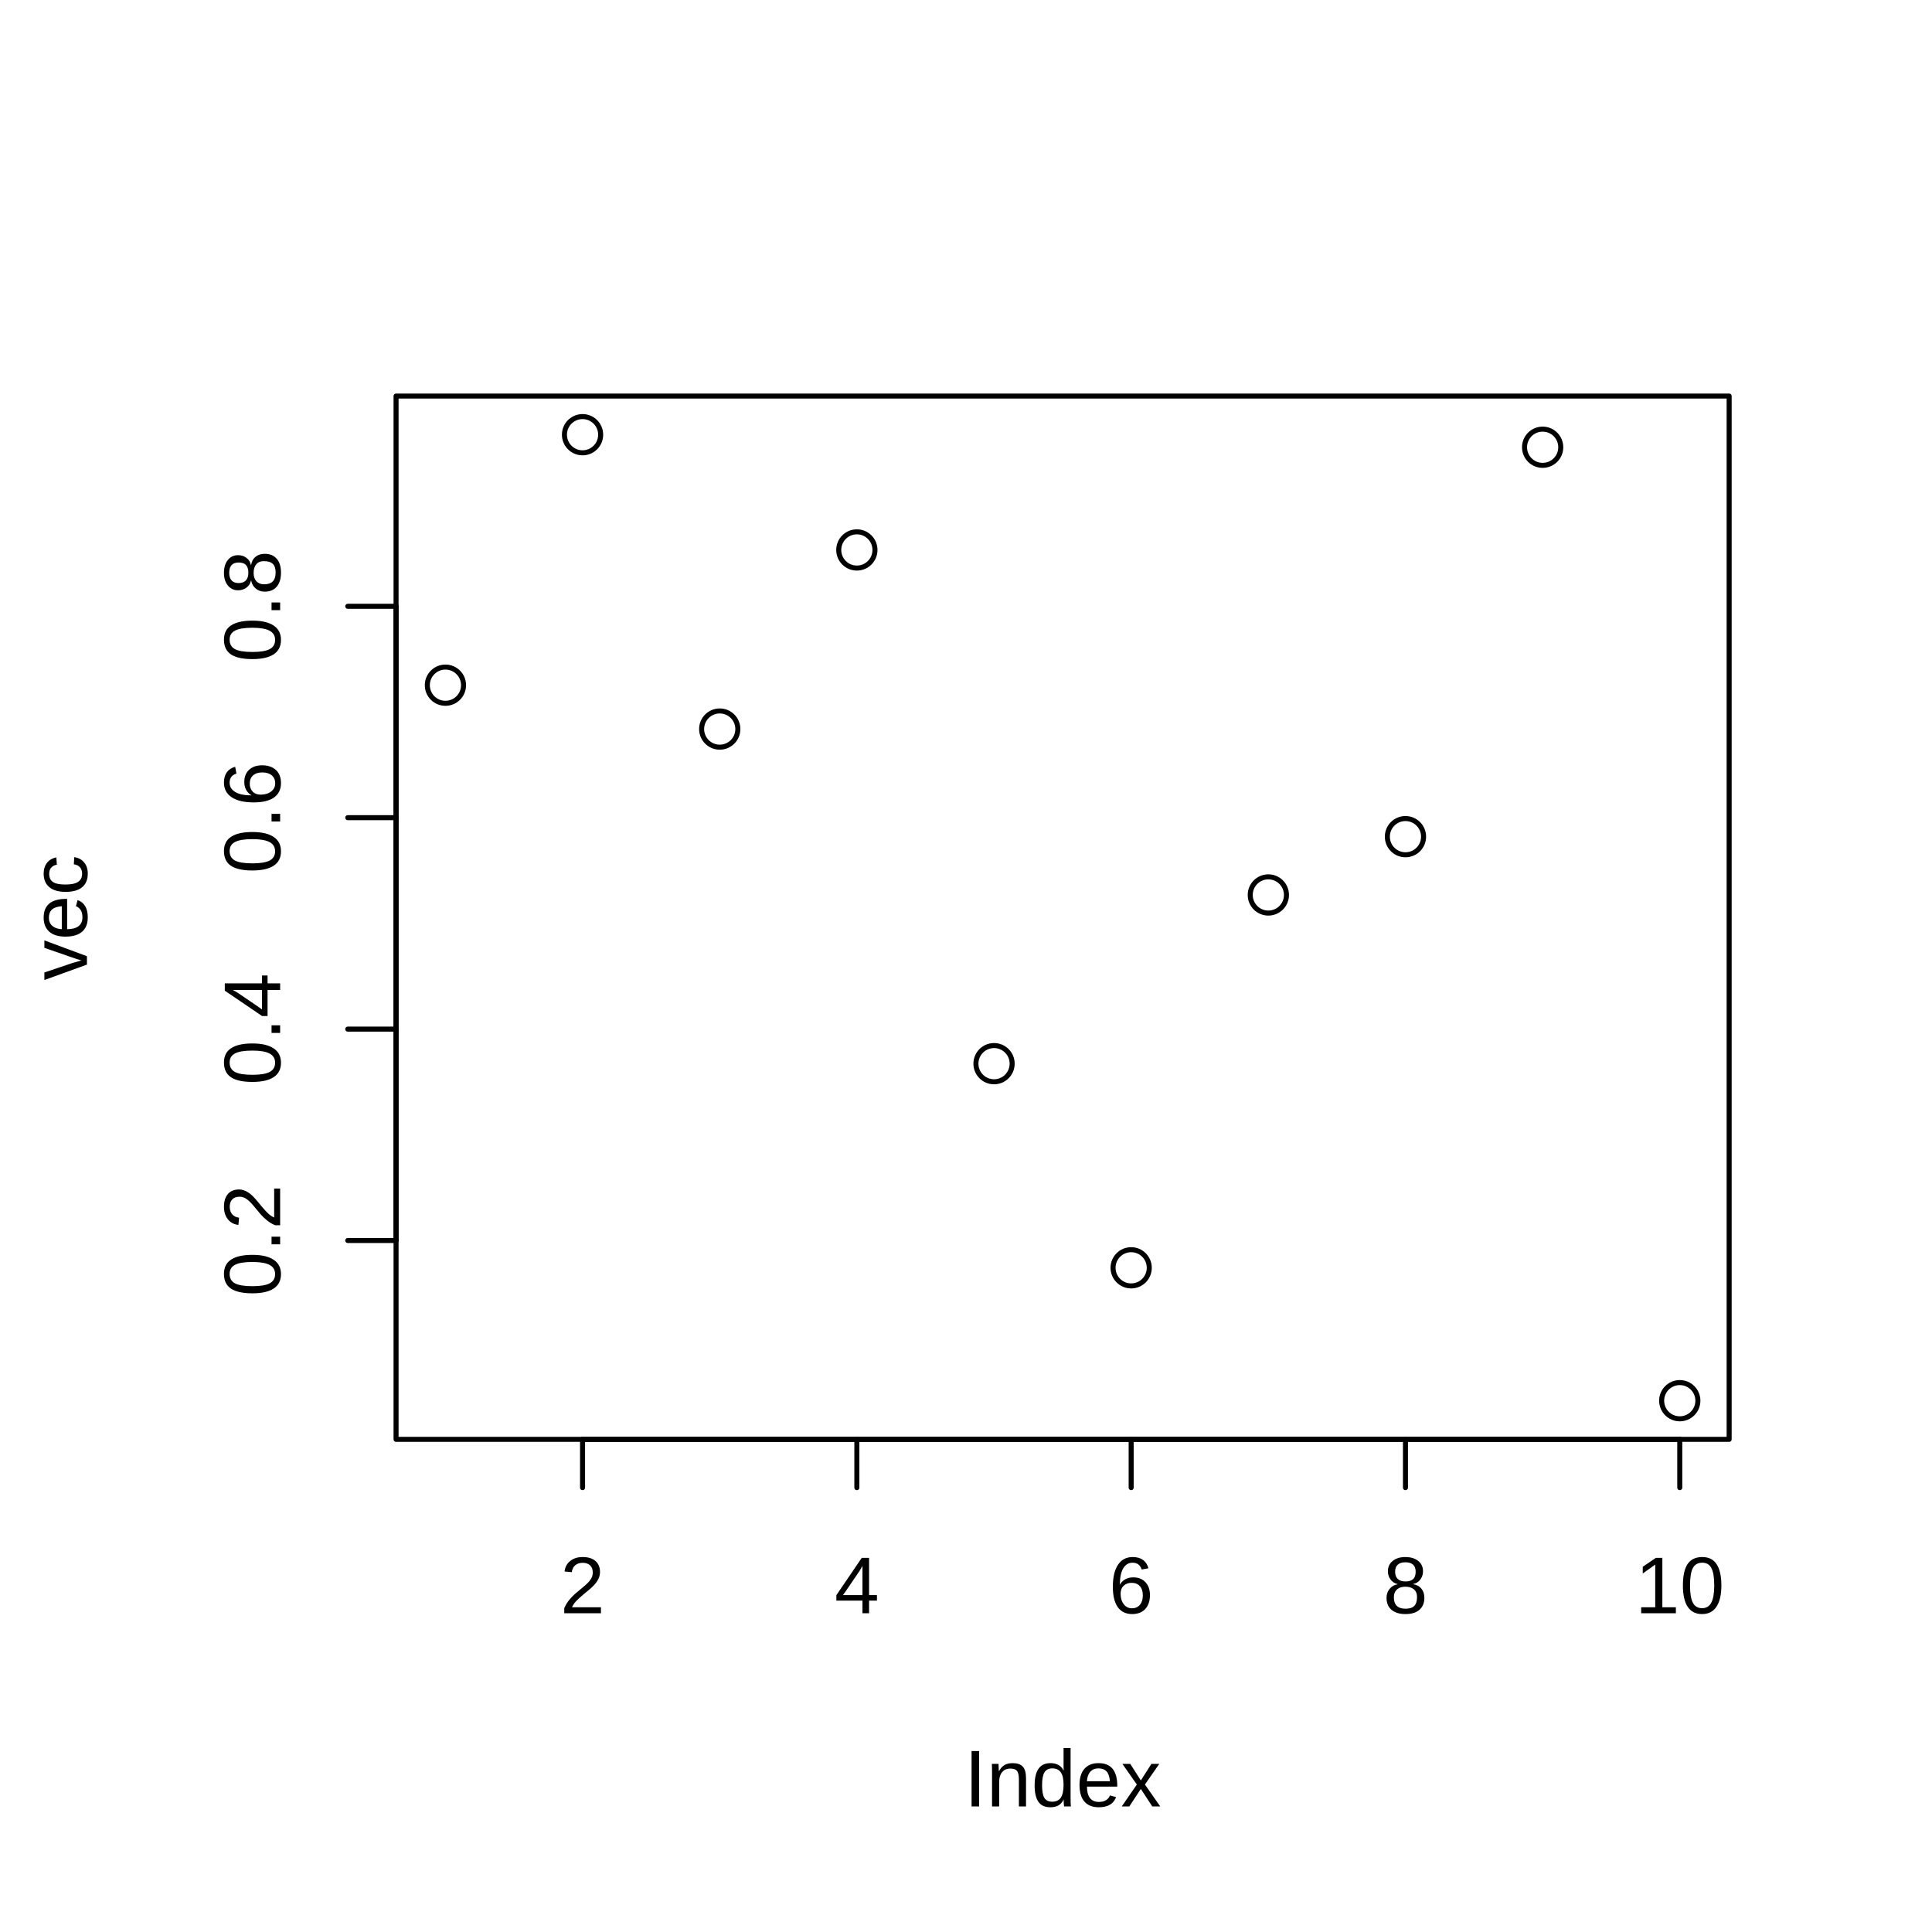
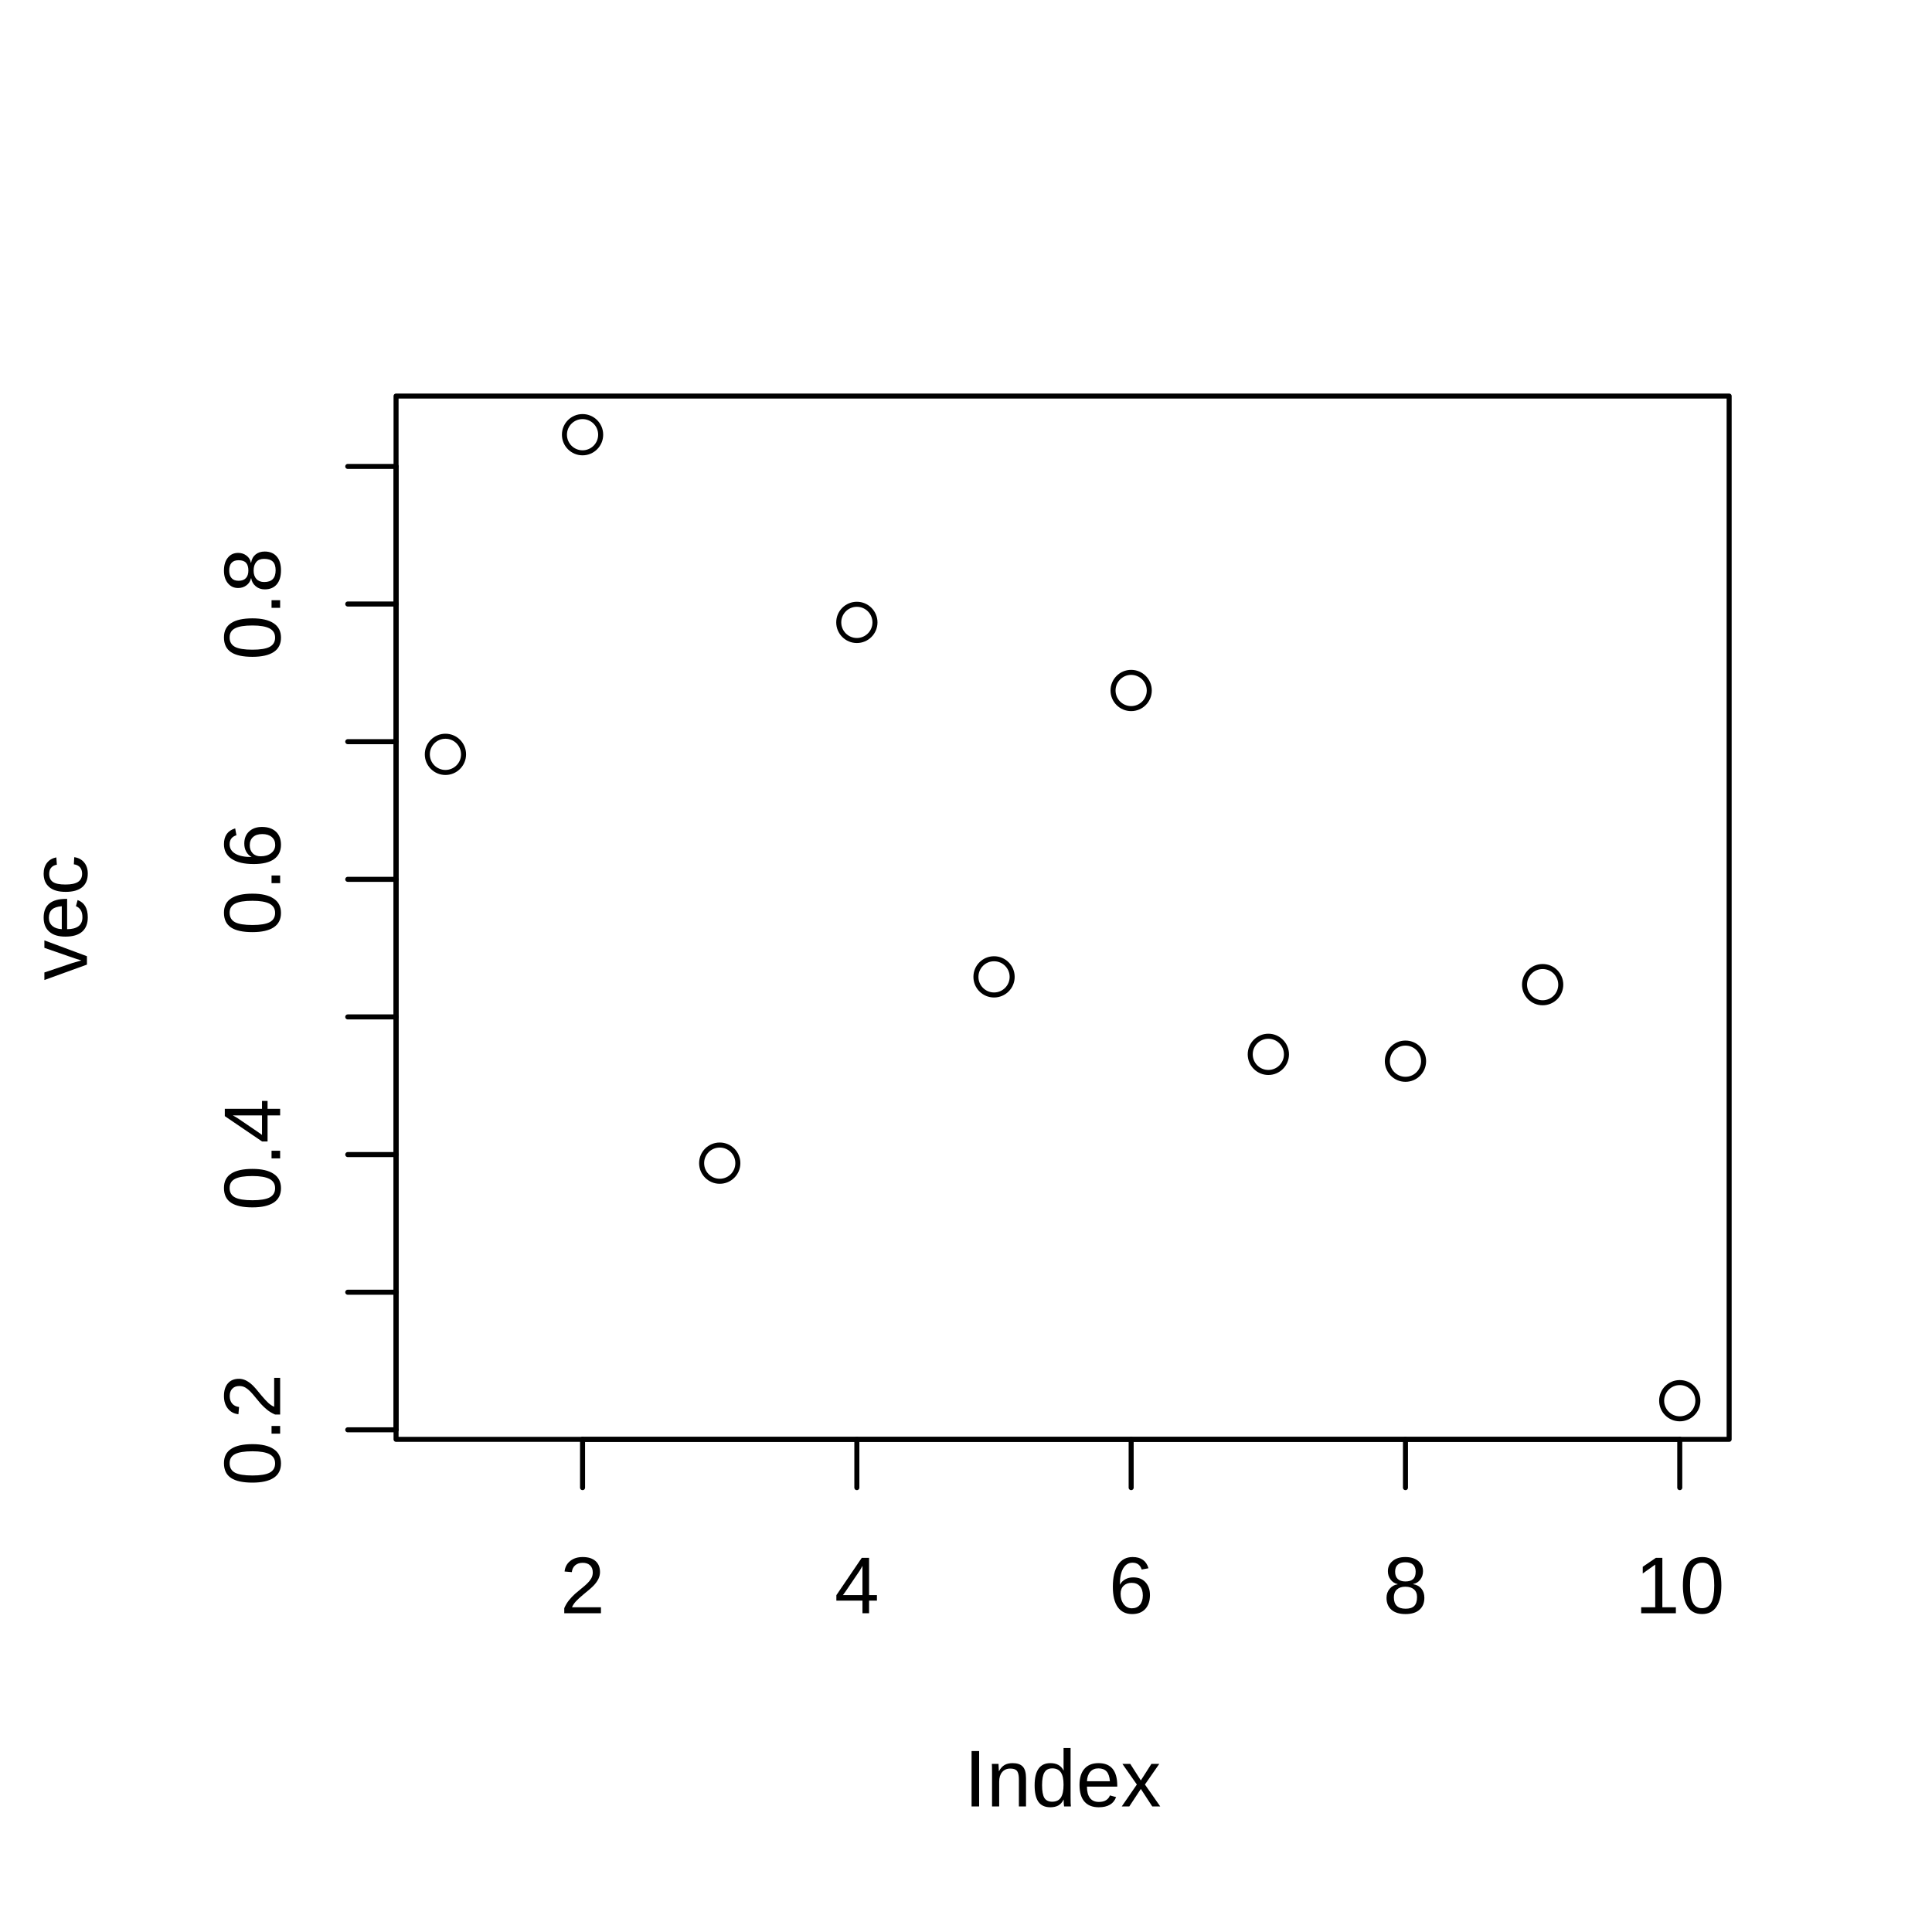
<svg xmlns="http://www.w3.org/2000/svg" class="svglite" width="288.00pt" height="288.00pt" viewBox="0 0 288.00 288.00">
  <defs>
    <style type="text/css">
    .svglite line, .svglite polyline, .svglite polygon, .svglite path, .svglite rect, .svglite circle {
      fill: none;
      stroke: #000000;
      stroke-linecap: round;
      stroke-linejoin: round;
      stroke-miterlimit: 10.00;
    }
    .svglite text {
      white-space: pre;
    }
  </style>
  </defs>
  <rect width="100%" height="100%" style="stroke: none; fill: #FFFFFF;" />
  <defs>
    <clipPath id="cpMC4wMHwyODguMDB8MC4wMHwyODguMDA=">
      <rect x="0.00" y="0.00" width="288.00" height="288.00" />
    </clipPath>
  </defs>
  <g clip-path="url(#cpMC4wMHwyODguMDB8MC4wMHwyODguMDA=)">
</g>
  <defs>
    <clipPath id="cpNTkuMDR8MjU3Ljc2fDU5LjA0fDIxNC41Ng==">
      <rect x="59.04" y="59.04" width="198.72" height="155.52" />
    </clipPath>
  </defs>
  <g clip-path="url(#cpNTkuMDR8MjU3Ljc2fDU5LjA0fDIxNC41Ng==)">
-     <circle cx="66.40" cy="102.14" r="2.70" style="stroke-width: 0.75;" />
+     <circle cx="66.40" cy="112.45" r="2.70" style="stroke-width: 0.75;" />
    <circle cx="86.84" cy="64.80" r="2.70" style="stroke-width: 0.75;" />
-     <circle cx="107.29" cy="108.68" r="2.70" style="stroke-width: 0.75;" />
-     <circle cx="127.73" cy="81.98" r="2.70" style="stroke-width: 0.75;" />
-     <circle cx="148.18" cy="158.56" r="2.70" style="stroke-width: 0.75;" />
-     <circle cx="168.62" cy="188.99" r="2.70" style="stroke-width: 0.75;" />
-     <circle cx="189.07" cy="133.41" r="2.70" style="stroke-width: 0.75;" />
-     <circle cx="209.51" cy="124.72" r="2.70" style="stroke-width: 0.75;" />
-     <circle cx="229.96" cy="66.67" r="2.70" style="stroke-width: 0.75;" />
+     <circle cx="107.29" cy="173.39" r="2.70" style="stroke-width: 0.75;" />
+     <circle cx="127.73" cy="92.78" r="2.70" style="stroke-width: 0.75;" />
+     <circle cx="148.18" cy="145.62" r="2.70" style="stroke-width: 0.75;" />
+     <circle cx="168.62" cy="102.93" r="2.70" style="stroke-width: 0.75;" />
+     <circle cx="189.07" cy="157.17" r="2.70" style="stroke-width: 0.75;" />
+     <circle cx="209.51" cy="158.19" r="2.70" style="stroke-width: 0.75;" />
+     <circle cx="229.96" cy="146.78" r="2.70" style="stroke-width: 0.75;" />
    <circle cx="250.40" cy="208.80" r="2.70" style="stroke-width: 0.75;" />
  </g>
  <g clip-path="url(#cpMC4wMHwyODguMDB8MC4wMHwyODguMDA=)">
    <line x1="86.84" y1="214.56" x2="250.40" y2="214.56" style="stroke-width: 0.75;" />
    <line x1="86.84" y1="214.56" x2="86.84" y2="221.76" style="stroke-width: 0.75;" />
    <line x1="127.73" y1="214.56" x2="127.73" y2="221.76" style="stroke-width: 0.75;" />
    <line x1="168.62" y1="214.56" x2="168.62" y2="221.76" style="stroke-width: 0.75;" />
    <line x1="209.51" y1="214.56" x2="209.51" y2="221.76" style="stroke-width: 0.75;" />
    <line x1="250.40" y1="214.56" x2="250.40" y2="221.76" style="stroke-width: 0.75;" />
    <text x="86.84" y="240.48" text-anchor="middle" style="font-size: 12.00px; font-family: &quot;Liberation Sans&quot;;" textLength="7.64px" lengthAdjust="spacingAndGlyphs">2</text>
    <text x="127.73" y="240.48" text-anchor="middle" style="font-size: 12.00px; font-family: &quot;Liberation Sans&quot;;" textLength="7.64px" lengthAdjust="spacingAndGlyphs">4</text>
    <text x="168.62" y="240.48" text-anchor="middle" style="font-size: 12.00px; font-family: &quot;Liberation Sans&quot;;" textLength="7.64px" lengthAdjust="spacingAndGlyphs">6</text>
    <text x="209.51" y="240.48" text-anchor="middle" style="font-size: 12.00px; font-family: &quot;Liberation Sans&quot;;" textLength="7.64px" lengthAdjust="spacingAndGlyphs">8</text>
    <text x="250.40" y="240.48" text-anchor="middle" style="font-size: 12.00px; font-family: &quot;Liberation Sans&quot;;" textLength="15.28px" lengthAdjust="spacingAndGlyphs">10</text>
-     <line x1="59.04" y1="184.92" x2="59.04" y2="90.38" style="stroke-width: 0.75;" />
-     <line x1="59.04" y1="184.92" x2="51.84" y2="184.92" style="stroke-width: 0.75;" />
-     <line x1="59.04" y1="153.41" x2="51.84" y2="153.41" style="stroke-width: 0.75;" />
-     <line x1="59.04" y1="121.89" x2="51.84" y2="121.89" style="stroke-width: 0.75;" />
-     <line x1="59.04" y1="90.38" x2="51.84" y2="90.38" style="stroke-width: 0.75;" />
-     <text transform="translate(41.76,184.92) rotate(-90)" text-anchor="middle" style="font-size: 12.00px; font-family: &quot;Liberation Sans&quot;;" textLength="19.09px" lengthAdjust="spacingAndGlyphs">0.2</text>
-     <text transform="translate(41.76,153.41) rotate(-90)" text-anchor="middle" style="font-size: 12.00px; font-family: &quot;Liberation Sans&quot;;" textLength="19.09px" lengthAdjust="spacingAndGlyphs">0.4</text>
-     <text transform="translate(41.76,121.89) rotate(-90)" text-anchor="middle" style="font-size: 12.00px; font-family: &quot;Liberation Sans&quot;;" textLength="19.09px" lengthAdjust="spacingAndGlyphs">0.6</text>
-     <text transform="translate(41.76,90.38) rotate(-90)" text-anchor="middle" style="font-size: 12.00px; font-family: &quot;Liberation Sans&quot;;" textLength="19.09px" lengthAdjust="spacingAndGlyphs">0.8</text>
+     <line x1="59.04" y1="213.14" x2="59.04" y2="69.53" style="stroke-width: 0.75;" />
+     <line x1="59.04" y1="213.14" x2="51.84" y2="213.14" style="stroke-width: 0.75;" />
+     <line x1="59.04" y1="192.63" x2="51.84" y2="192.63" style="stroke-width: 0.75;" />
+     <line x1="59.04" y1="172.11" x2="51.84" y2="172.11" style="stroke-width: 0.75;" />
+     <line x1="59.04" y1="151.59" x2="51.84" y2="151.59" style="stroke-width: 0.75;" />
+     <line x1="59.04" y1="131.08" x2="51.84" y2="131.08" style="stroke-width: 0.75;" />
+     <line x1="59.04" y1="110.56" x2="51.84" y2="110.56" style="stroke-width: 0.75;" />
+     <line x1="59.04" y1="90.04" x2="51.84" y2="90.04" style="stroke-width: 0.75;" />
+     <line x1="59.04" y1="69.53" x2="51.84" y2="69.53" style="stroke-width: 0.75;" />
+     <text transform="translate(41.76,213.14) rotate(-90)" text-anchor="middle" style="font-size: 12.00px; font-family: &quot;Liberation Sans&quot;;" textLength="19.09px" lengthAdjust="spacingAndGlyphs">0.2</text>
+     <text transform="translate(41.76,172.11) rotate(-90)" text-anchor="middle" style="font-size: 12.00px; font-family: &quot;Liberation Sans&quot;;" textLength="19.09px" lengthAdjust="spacingAndGlyphs">0.4</text>
+     <text transform="translate(41.76,131.08) rotate(-90)" text-anchor="middle" style="font-size: 12.00px; font-family: &quot;Liberation Sans&quot;;" textLength="19.09px" lengthAdjust="spacingAndGlyphs">0.6</text>
+     <text transform="translate(41.76,90.04) rotate(-90)" text-anchor="middle" style="font-size: 12.00px; font-family: &quot;Liberation Sans&quot;;" textLength="19.09px" lengthAdjust="spacingAndGlyphs">0.8</text>
    <polygon points="59.04,214.56 257.76,214.56 257.76,59.04 59.04,59.04 " style="stroke-width: 0.75;" />
    <text x="158.40" y="269.28" text-anchor="middle" style="font-size: 12.00px; font-family: &quot;Liberation Sans&quot;;" textLength="33.06px" lengthAdjust="spacingAndGlyphs">Index</text>
    <text transform="translate(12.96,136.80) rotate(-90)" text-anchor="middle" style="font-size: 12.00px; font-family: &quot;Liberation Sans&quot;;" textLength="21.10px" lengthAdjust="spacingAndGlyphs">vec</text>
  </g>
</svg>
